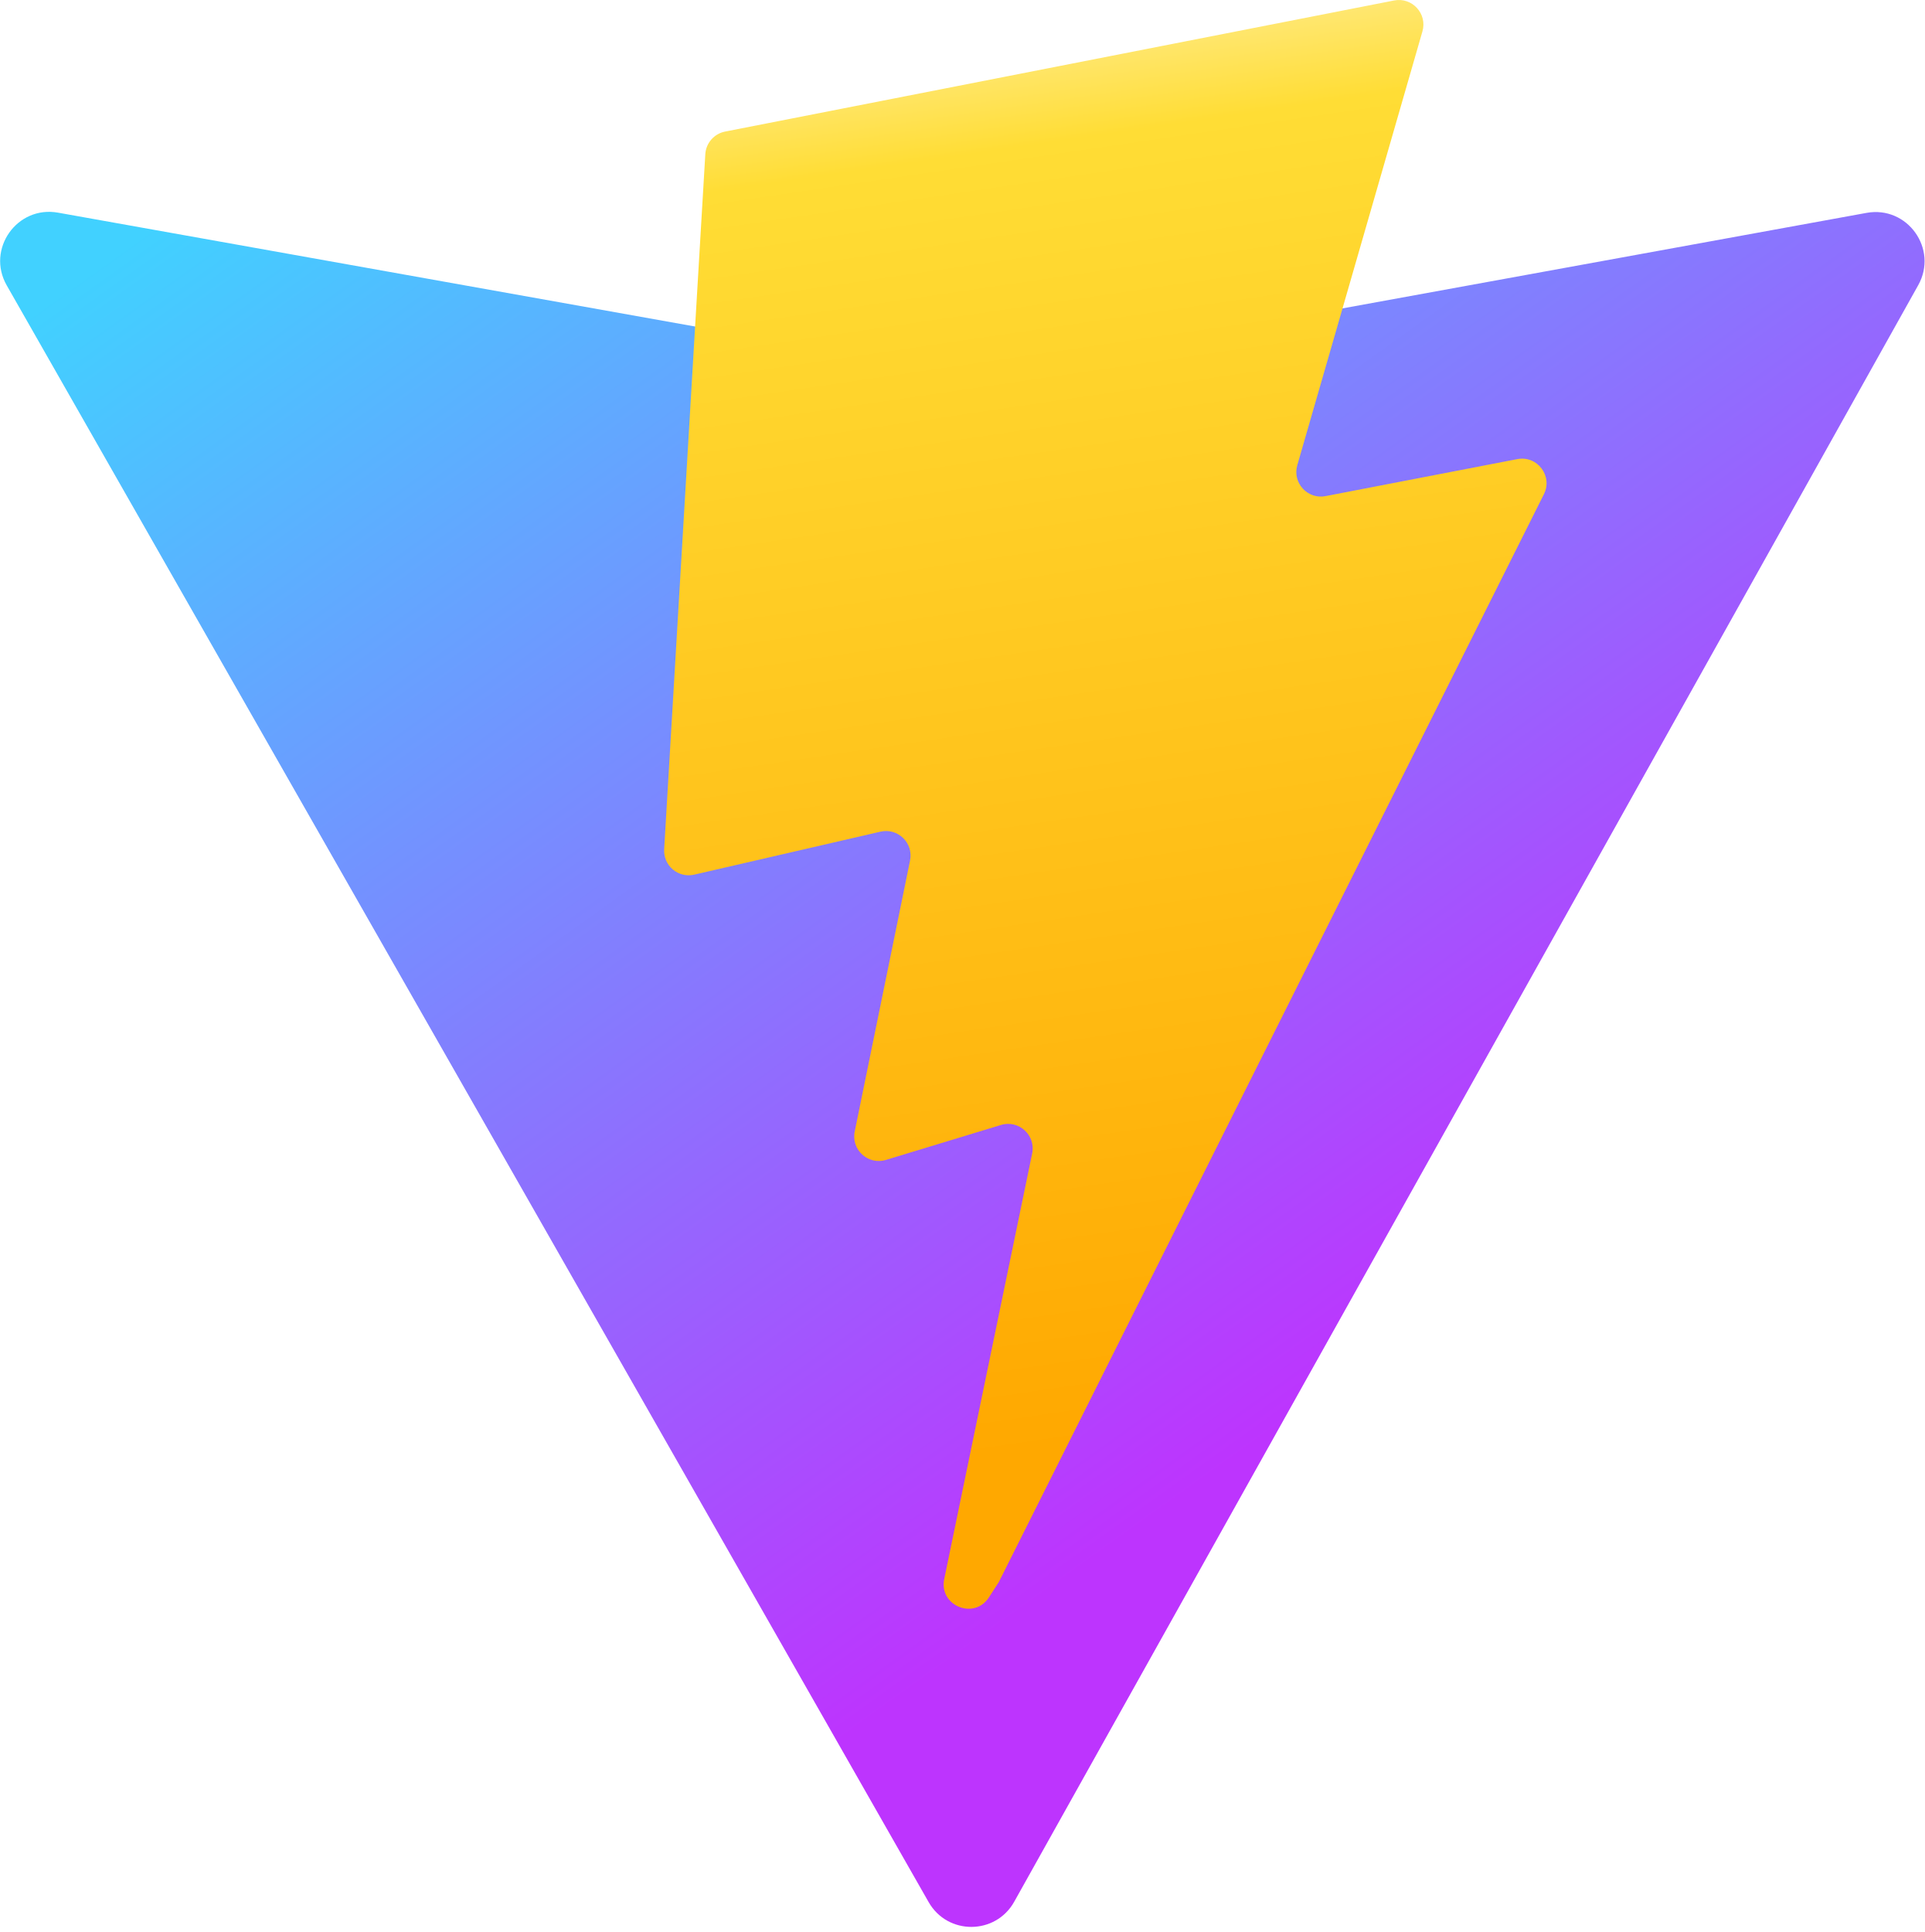
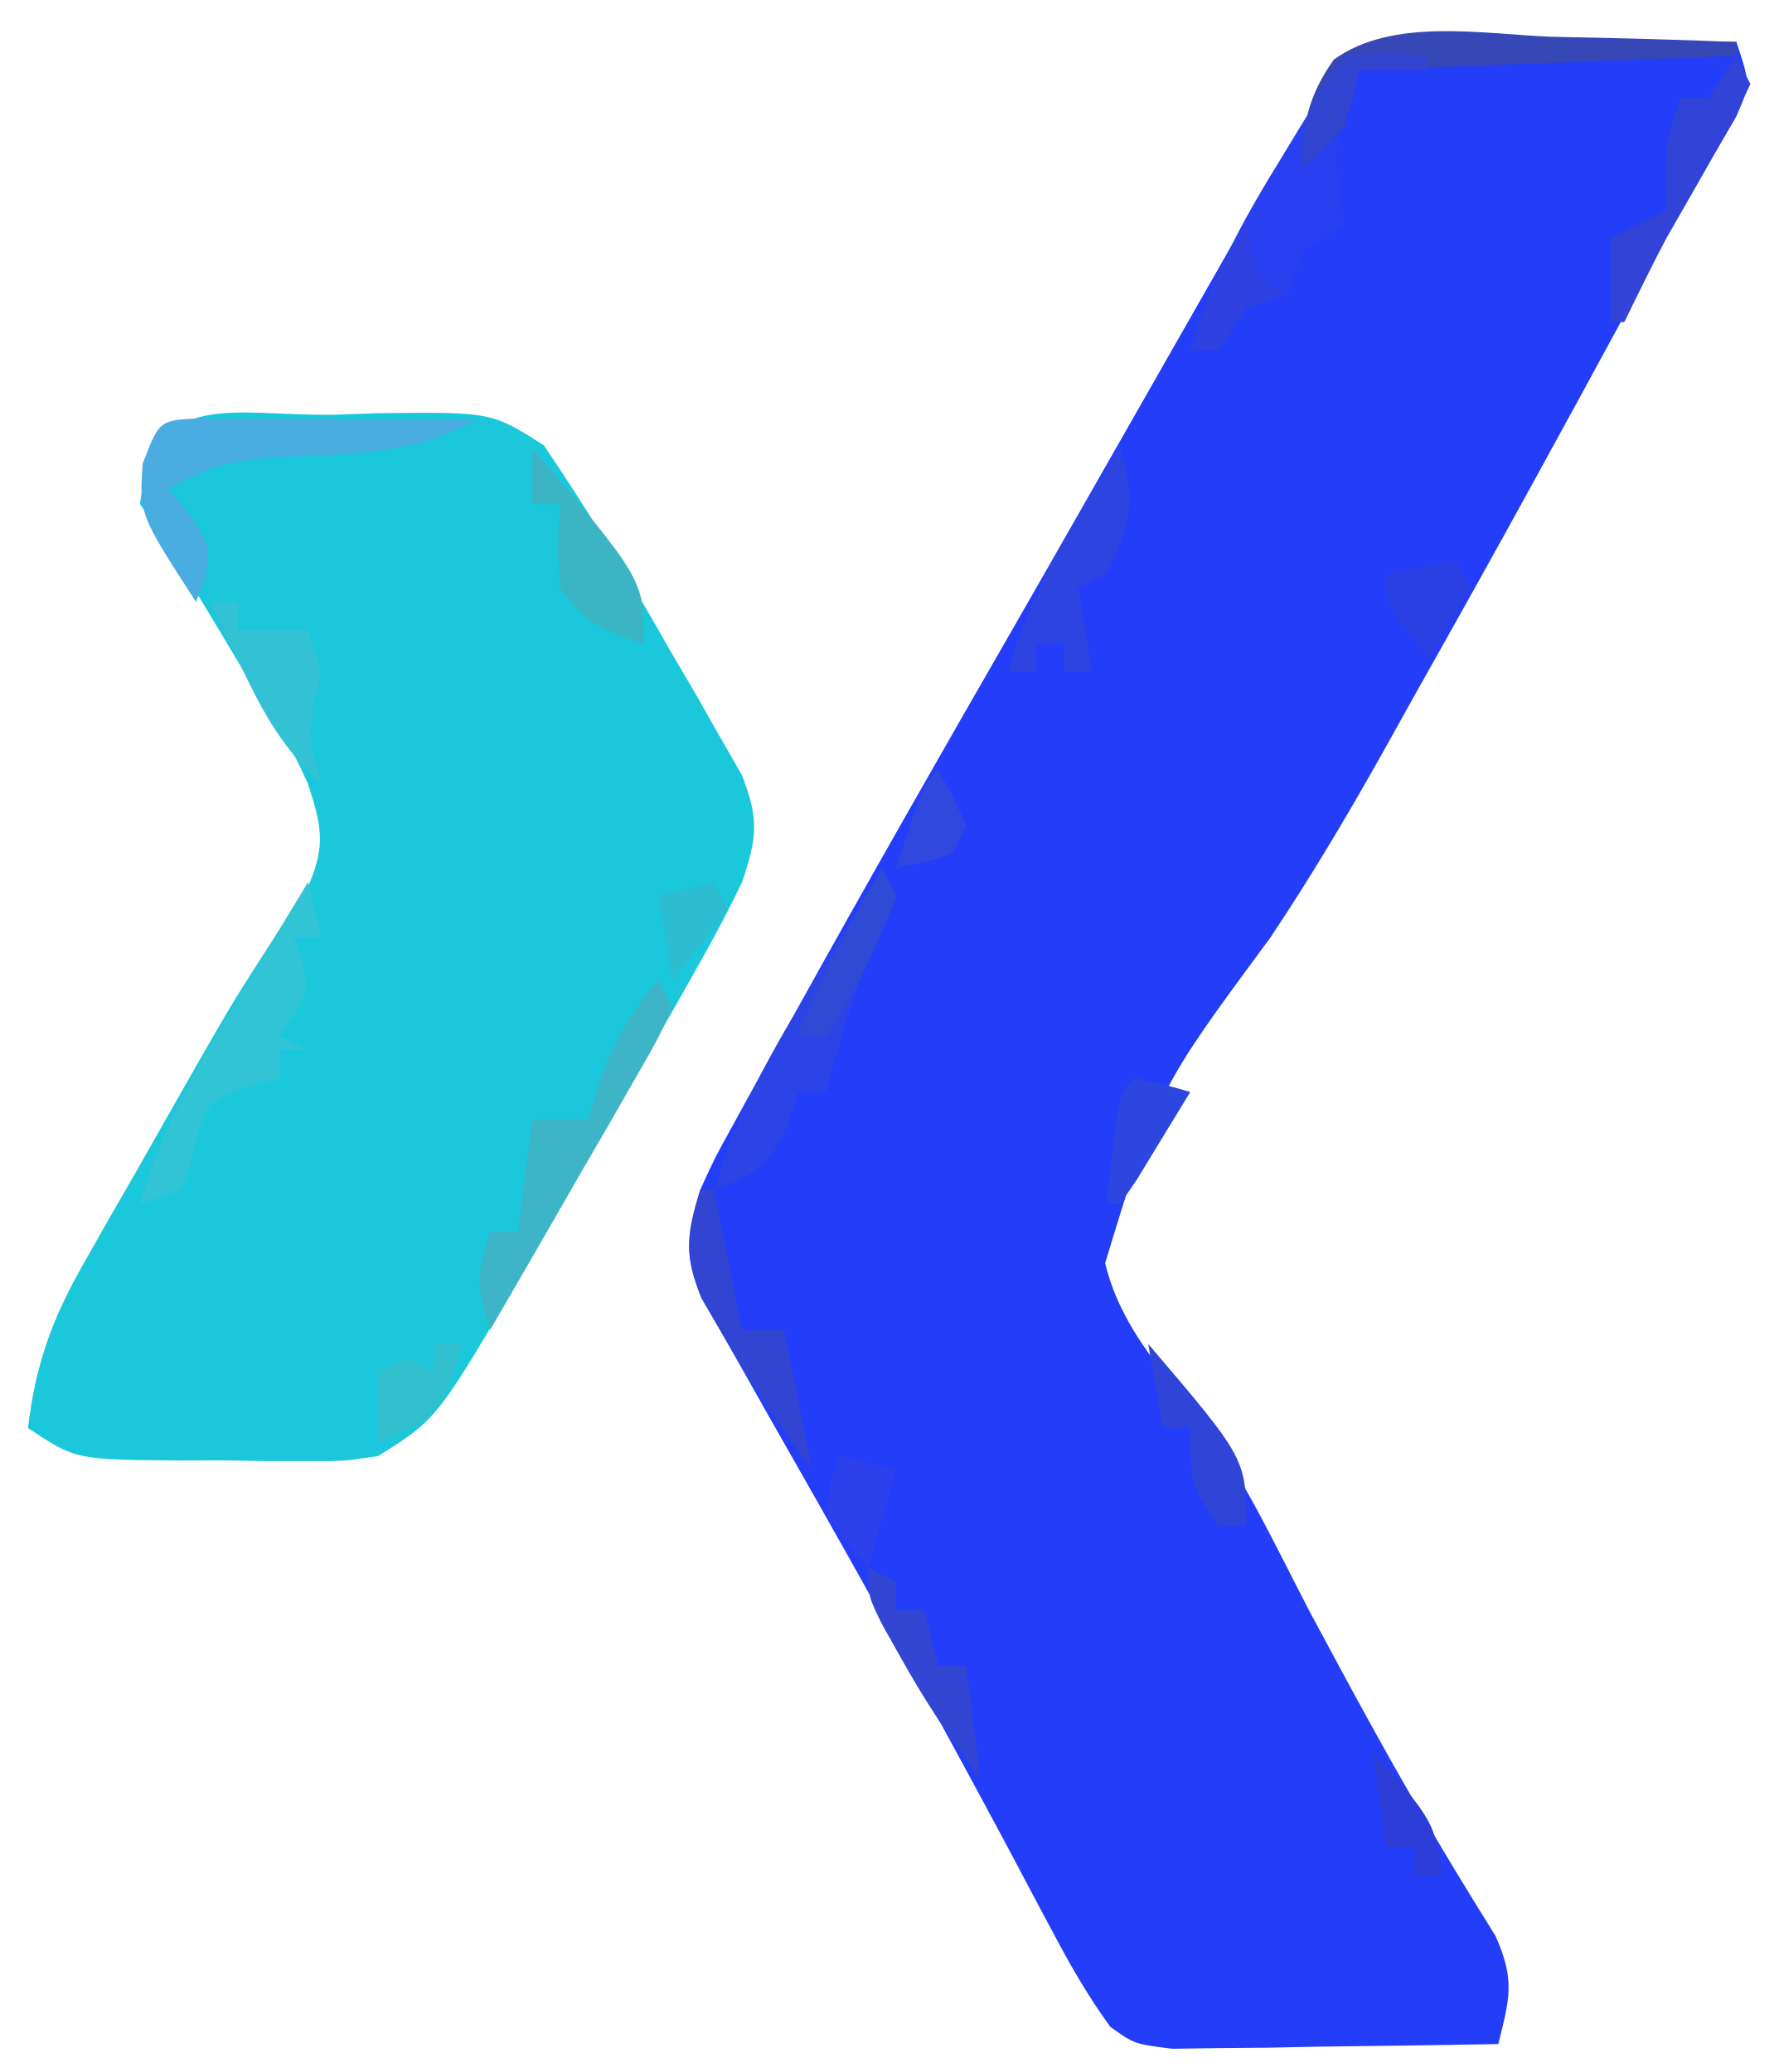
- <svg xmlns="http://www.w3.org/2000/svg" aria-hidden="true" role="img" class="iconify iconify--logos" width="31.88" height="32" preserveAspectRatio="xMidYMid meet" viewBox="0 0 256 257">
-   <defs>
-     <linearGradient id="IconifyId1813088fe1fbc01fb466" x1="-.828%" x2="57.636%" y1="7.652%" y2="78.411%">
-       <stop offset="0%" stop-color="#41D1FF" />
-       <stop offset="100%" stop-color="#BD34FE" />
-     </linearGradient>
-     <linearGradient id="IconifyId1813088fe1fbc01fb467" x1="43.376%" x2="50.316%" y1="2.242%" y2="89.03%">
-       <stop offset="0%" stop-color="#FFEA83" />
-       <stop offset="8.333%" stop-color="#FFDD35" />
-       <stop offset="100%" stop-color="#FFA800" />
-     </linearGradient>
-   </defs>
-   <path fill="url(#IconifyId1813088fe1fbc01fb466)" d="M255.153 37.938L134.897 252.976c-2.483 4.44-8.862 4.466-11.382.048L.875 37.958c-2.746-4.814 1.371-10.646 6.827-9.67l120.385 21.517a6.537 6.537 0 0 0 2.322-.004l117.867-21.483c5.438-.991 9.574 4.796 6.877 9.62Z" />
-   <path fill="url(#IconifyId1813088fe1fbc01fb467)" d="M185.432.063L96.44 17.501a3.268 3.268 0 0 0-2.634 3.014l-5.474 92.456a3.268 3.268 0 0 0 3.997 3.378l24.777-5.718c2.318-.535 4.413 1.507 3.936 3.838l-7.361 36.047c-.495 2.426 1.782 4.5 4.151 3.78l15.304-4.649c2.372-.72 4.652 1.36 4.15 3.788l-11.698 56.621c-.732 3.542 3.979 5.473 5.943 2.437l1.313-2.028l72.516-144.72c1.215-2.423-.88-5.186-3.54-4.672l-25.505 4.922c-2.396.462-4.435-1.77-3.759-4.114l16.646-57.705c.677-2.35-1.37-4.583-3.769-4.113Z" />
+ <svg xmlns="http://www.w3.org/2000/svg" version="1.1" width="127" height="148">
+   <path d="M0 0 C1.126 0.005 2.252 0.01 3.412 0.016 C4.627 0.019 5.842 0.022 7.094 0.026 C8.373 0.034 9.652 0.042 10.97 0.051 C12.254 0.056 13.537 0.06 14.859 0.065 C18.042 0.077 21.225 0.093 24.408 0.114 C25.408 3.114 25.408 3.114 24.389 5.452 C23.611 6.793 23.611 6.793 22.818 8.16 C22.259 9.142 21.7 10.124 21.123 11.135 C20.557 12.118 19.991 13.101 19.408 14.114 C18.484 15.803 17.566 17.496 16.654 19.192 C12.052 27.673 7.426 36.14 2.684 44.544 C1.623 46.427 0.569 48.315 -0.478 50.206 C-3.129 54.955 -5.864 59.587 -8.889 64.11 C-16.889 74.944 -16.889 74.944 -20.67 87.329 C-19.656 91.585 -16.933 94.711 -14.199 97.985 C-10.907 102.344 -8.606 107.342 -6.092 112.176 C-3.13 117.699 -0.167 123.214 3.056 128.59 C3.439 129.231 3.821 129.871 4.215 130.531 C5.201 132.164 6.206 133.786 7.213 135.406 C8.614 138.579 8.217 139.834 7.408 143.114 C3.137 143.2 -1.133 143.254 -5.405 143.301 C-6.619 143.326 -7.834 143.351 -9.086 143.377 C-10.831 143.392 -10.831 143.392 -12.612 143.406 C-14.222 143.43 -14.222 143.43 -15.865 143.454 C-18.592 143.114 -18.592 143.114 -20.298 141.891 C-21.824 139.795 -23.059 137.672 -24.272 135.379 C-24.782 134.423 -25.293 133.467 -25.819 132.482 C-26.363 131.453 -26.907 130.424 -27.467 129.364 C-32.632 119.697 -37.93 110.12 -43.365 100.603 C-44.359 98.858 -45.348 97.11 -46.331 95.359 C-47.381 93.49 -48.449 91.632 -49.522 89.778 C-50.805 86.583 -50.481 85.39 -49.592 82.114 C-48.567 79.86 -48.567 79.86 -47.291 77.551 C-46.815 76.683 -46.339 75.816 -45.849 74.922 C-45.331 73.995 -44.813 73.068 -44.28 72.114 C-43.74 71.137 -43.2 70.16 -42.644 69.153 C-37.618 60.087 -32.478 51.087 -27.308 42.102 C-25.362 38.713 -23.425 35.318 -21.49 31.922 C-20.775 30.668 -20.06 29.413 -19.345 28.159 C-18.295 26.317 -17.245 24.475 -16.196 22.633 C-3.394 0.149 -3.394 0.149 0 0 Z " fill="#233DF9" transform="translate(99.59204,2.886475)" />
+   <path d="M0 0 C1.098 -0.037 2.197 -0.075 3.328 -0.113 C11.345 -0.201 11.345 -0.201 15.086 2.18 C18.325 6.962 21.287 11.845 24.125 16.875 C24.731 17.908 25.337 18.94 25.961 20.004 C26.528 21.003 27.095 22.002 27.68 23.031 C28.457 24.39 28.457 24.39 29.25 25.775 C30.457 28.913 30.31 30.211 29.25 33.375 C28.356 35.241 27.389 37.073 26.371 38.875 C25.783 39.922 25.195 40.968 24.589 42.046 C23.962 43.145 23.334 44.243 22.688 45.375 C22.052 46.495 21.417 47.616 20.762 48.77 C18.936 51.978 17.097 55.179 15.25 58.375 C14.795 59.164 14.34 59.952 13.871 60.765 C7.49 71.731 7.49 71.731 3.25 74.375 C0.824 74.747 0.824 74.747 -1.848 74.738 C-2.814 74.738 -3.78 74.737 -4.775 74.736 C-5.778 74.72 -6.78 74.704 -7.812 74.688 C-9.322 74.692 -9.322 74.692 -10.861 74.697 C-18.349 74.642 -18.349 74.642 -21.75 72.375 C-21.209 67.847 -20.055 64.624 -17.801 60.672 C-17.199 59.608 -16.598 58.545 -15.979 57.449 C-15.03 55.804 -15.03 55.804 -14.062 54.125 C-13.45 53.043 -12.837 51.962 -12.205 50.848 C-7.338 42.291 -7.338 42.291 -4.919 38.525 C-4.362 37.656 -3.805 36.786 -3.23 35.891 C-2.728 35.136 -2.225 34.38 -1.708 33.603 C-0.469 30.721 -0.802 29.332 -1.75 26.375 C-2.722 24.27 -2.722 24.27 -3.965 22.273 C-4.623 21.167 -4.623 21.167 -5.295 20.039 C-5.984 18.906 -5.984 18.906 -6.688 17.75 C-7.143 16.987 -7.599 16.224 -8.068 15.438 C-9.906 12.371 -11.767 9.35 -13.75 6.375 C-12.757 -1.969 -7.194 0.092 0 0 Z " fill="#1BC7DA" transform="translate(23.75,29.625)" />
+   <path d="M0 0 C1.126 0.005 2.252 0.01 3.412 0.016 C4.627 0.019 5.842 0.022 7.094 0.026 C8.373 0.034 9.652 0.042 10.97 0.051 C12.254 0.056 13.537 0.06 14.859 0.065 C18.042 0.077 21.225 0.093 24.408 0.114 C24.408 0.444 24.408 0.774 24.408 1.114 C11.043 1.609 11.043 1.609 -2.592 2.114 C-4.434 7.695 -4.434 7.695 -3.592 13.114 C-4.582 13.774 -5.572 14.434 -6.592 15.114 C-6.922 16.104 -7.252 17.094 -7.592 18.114 C-8.582 18.444 -9.572 18.774 -10.592 19.114 C-11.252 20.104 -11.912 21.094 -12.592 22.114 C-13.252 22.114 -13.912 22.114 -14.592 22.114 C-13.127 16.966 -10.815 12.812 -8.03 8.301 C-7.618 7.621 -7.206 6.941 -6.781 6.24 C-3.062 0.134 -3.062 0.134 0 0 Z " fill="#2840F0" transform="translate(99.59204,2.886475)" />
+   <path d="M0 0 C0.916 0.005 1.833 0.01 2.777 0.016 C3.766 0.019 4.756 0.022 5.775 0.026 C6.816 0.034 7.857 0.042 8.929 0.051 C10.497 0.058 10.497 0.058 12.095 0.065 C14.686 0.077 17.276 0.093 19.867 0.114 C15.089 2.721 10.55 2.542 5.179 2.77 C2.156 3.084 0.413 3.535 -2.133 5.114 C-1.617 5.691 -1.102 6.269 -0.571 6.864 C0.867 9.114 0.867 9.114 0.554 11.364 C0.328 11.941 0.101 12.519 -0.133 13.114 C-4.182 6.857 -4.182 6.857 -3.946 3.239 C-2.764 0.147 -2.764 0.147 0 0 Z " fill="#49ADE1" transform="translate(14.13306,29.88647)" />
+   <path d="M0 0 C0.33 0.66 0.66 1.32 1 2 C0.303 3.693 -0.402 5.383 -1.164 7.047 C-2.412 9.962 -3.187 12.937 -4 16 C-4.66 16 -5.32 16 -6 16 C-6.247 16.784 -6.495 17.567 -6.75 18.375 C-8.154 21.323 -9.007 21.902 -12 23 C-10.467 17.484 -7.812 12.98 -4.875 8.125 C-4.407 7.341 -3.939 6.558 -3.457 5.75 C-2.31 3.83 -1.157 1.914 0 0 Z " fill="#2C44E6" transform="translate(63,62)" />
+   <path d="M0 0 C0.33 1.32 0.66 2.64 1 4 C0.34 4 -0.32 4 -1 4 C-0.794 4.598 -0.588 5.196 -0.375 5.812 C0 8 0 8 -2 11 C-1.34 11.33 -0.68 11.66 0 12 C-0.66 12 -1.32 12 -2 12 C-2 12.66 -2 13.32 -2 14 C-2.784 14.206 -3.567 14.412 -4.375 14.625 C-7.311 15.789 -7.311 15.789 -8.125 19.062 C-8.414 20.032 -8.703 21.001 -9 22 C-9.99 22.33 -10.98 22.66 -12 23 C-10.467 17.484 -7.812 12.98 -4.875 8.125 C-4.407 7.341 -3.939 6.558 -3.457 5.75 C-2.31 3.83 -1.157 1.914 0 0 Z " fill="#30C4D5" transform="translate(22,63)" />
+   <path d="M0 0 C1.27 0.027 2.539 0.054 3.848 0.082 C6.983 0.153 10.116 0.251 13.25 0.375 C13.25 0.705 13.25 1.035 13.25 1.375 C-0.115 1.87 -0.115 1.87 -13.75 2.375 C-14.08 3.695 -14.41 5.015 -14.75 6.375 C-16.312 8.125 -16.312 8.125 -17.75 9.375 C-17.75 6.241 -17.317 4.22 -15.502 1.632 C-11.274 -1.401 -4.952 -0.198 0 0 Z " fill="#3647B6" transform="translate(110.75,2.625)" />
+   <path d="M0 0 C0.33 0.66 0.66 1.32 1 2 C-0.08 4.338 -0.08 4.338 -1.746 7.227 C-2.336 8.258 -2.926 9.289 -3.533 10.352 C-4.162 11.432 -4.79 12.512 -5.438 13.625 C-6.062 14.713 -6.687 15.801 -7.33 16.922 C-8.88 19.619 -10.437 22.311 -12 25 C-13.044 21.867 -12.934 21.01 -12 18 C-11.34 18 -10.68 18 -10 18 C-9.67 15.36 -9.34 12.72 -9 10 C-7.68 10 -6.36 10 -5 10 C-4.732 9.092 -4.464 8.185 -4.188 7.25 C-3.104 4.285 -2.016 2.383 0 0 Z " fill="#3DB5C6" transform="translate(47,70)" />
+   <path d="M0 0 C1.117 3.714 0.794 5.506 -1 9 C-1.99 9.495 -1.99 9.495 -3 10 C-2.67 11.98 -2.34 13.96 -2 16 C-2.66 16 -3.32 16 -4 16 C-4 15.34 -4 14.68 -4 14 C-4.66 14 -5.32 14 -6 14 C-6 14.66 -6 15.32 -6 16 C-6.66 16 -7.32 16 -8 16 C-6.43 10.033 -3.25 5.171 0 0 Z " fill="#2D44E0" transform="translate(80,32)" />
+   <path d="M0 0 C0.33 0.66 0.66 1.32 1 2 C-0.109 4.391 -0.109 4.391 -1.75 7.25 C-2.581 8.721 -2.581 8.721 -3.43 10.223 C-4.207 11.597 -4.207 11.597 -5 13 C-6.033 14.987 -7.02 16.987 -8 19 C-8.33 19 -8.66 19 -9 19 C-9 17.02 -9 15.04 -9 13 C-7.68 12.34 -6.36 11.68 -5 11 C-5.021 10.237 -5.041 9.474 -5.062 8.688 C-5 6 -5 6 -4 3 C-3.34 3 -2.68 3 -2 3 C-1.34 2.01 -0.68 1.02 0 0 Z " fill="#3144D7" transform="translate(124,4)" />
+   <path d="M0 0 C0.33 0 0.66 0 1 0 C1.66 3.3 2.32 6.6 3 10 C3.99 10 4.98 10 6 10 C6.66 13.3 7.32 16.6 8 20 C5.663 16.884 3.673 13.928 1.75 10.562 C1.209 9.636 0.667 8.709 0.109 7.754 C-1.15 4.629 -0.989 3.168 0 0 Z " fill="#3145D2" transform="translate(50,85)" />
+   <path d="M0 0 C0.66 0 1.32 0 2 0 C2 0.66 2 1.32 2 2 C3.65 2 5.3 2 7 2 C8 5 8 5 7.5 6.938 C6.923 9.318 7.26 10.697 8 13 C5.273 10.593 3.88 8.075 2.312 4.812 C1.657 3.461 1.657 3.461 0.988 2.082 C0.662 1.395 0.336 0.708 0 0 Z " fill="#33C1D4" transform="translate(15,43)" />
+   <path d="M0 0 C8 9.429 8 9.429 8 14 C4.938 12.979 3.853 12.559 2 10 C1.812 6.812 1.812 6.812 2 4 C1.34 4 0.68 4 0 4 C0 2.68 0 1.36 0 0 Z " fill="#3BB5C3" transform="translate(38,32)" />
+   <path d="M0 0 C0.99 0.495 0.99 0.495 2 1 C2 1.66 2 2.32 2 3 C2.66 3 3.32 3 4 3 C4.33 4.32 4.66 5.64 5 7 C5.66 7 6.32 7 7 7 C7.33 9.64 7.66 12.28 8 15 C5.848 12.236 4.016 9.435 2.312 6.375 C1.876 5.599 1.439 4.823 0.988 4.023 C0 2 0 2 0 0 Z " fill="#3246D3" transform="translate(62,112)" />
+   <path d="M0 0 C7 8.207 7 8.207 7 13 C6.34 13 5.68 13 5 13 C3 10 3 10 3 6 C2.34 6 1.68 6 1 6 C0.67 4.02 0.34 2.04 0 0 Z " fill="#3044D7" transform="translate(82,96)" />
+   <path d="M0 0 C2.062 0.438 2.062 0.438 4 1 C3.192 2.336 2.378 3.669 1.562 5 C1.11 5.742 0.658 6.485 0.191 7.25 C-0.202 7.827 -0.595 8.405 -1 9 C-1.33 9 -1.66 9 -2 9 C-1.125 1.125 -1.125 1.125 0 0 Z " fill="#2D46DF" transform="translate(81,77)" />
+   <path d="M0 0 C0.33 0.66 0.66 1.32 1 2 C-0.385 5.628 -1.844 8.765 -4 12 C-4.66 12 -5.32 12 -6 12 C-4.434 7.692 -2.317 3.938 0 0 Z " fill="#2F4AD4" transform="translate(63,62)" />
+   <path d="M0 0 C0.66 0 1.32 0 2 0 C0.523 4.677 0.523 4.677 -2.125 6.312 C-3.053 6.653 -3.053 6.653 -4 7 C-4 5.35 -4 3.7 -4 2 C-3.34 1.67 -2.68 1.34 -2 1 C-1.34 1.33 -0.68 1.66 0 2 C0 1.34 0 0.68 0 0 Z " fill="#31BFCD" transform="translate(31,96)" />
+   <path d="M0 0 C0.33 0.66 0.66 1.32 1 2 C-0.438 4.625 -0.438 4.625 -2 7 C-5 3.25 -5 3.25 -5 1 C-3.35 0.67 -1.7 0.34 0 0 Z " fill="#2A40E3" transform="translate(104,40)" />
+   <path d="M0 0 C0.124 0.639 0.247 1.279 0.375 1.938 C0.684 2.958 0.684 2.958 1 4 C1.66 4.33 2.32 4.66 3 5 C2.01 5.33 1.02 5.66 0 6 C-0.99 7.485 -0.99 7.485 -2 9 C-2.66 9 -3.32 9 -4 9 C-2.941 5.597 -1.991 2.986 0 0 Z " fill="#2F42E1" transform="translate(89,16)" />
+   <path d="M0 0 C1.98 0.495 1.98 0.495 4 1 C3.34 3.31 2.68 5.62 2 8 C0.438 6.25 0.438 6.25 -1 4 C-0.688 1.75 -0.688 1.75 0 0 Z " fill="#2C41EB" transform="translate(60,104)" />
+   <path d="M0 0 C3.188 -0.312 3.188 -0.312 6 0 C6 0.33 6 0.66 6 1 C4.35 1 2.7 1 1 1 C0.897 1.598 0.794 2.196 0.688 2.812 C-0.089 5.282 -1.071 6.323 -3 8 C-3 4.314 -2.311 2.851 0 0 Z " fill="#3145D0" transform="translate(96,4)" />
+   <path d="M0 0 C4.429 5.143 4.429 5.143 5 9 C4.34 9 3.68 9 3 9 C3 8.34 3 7.68 3 7 C2.34 7 1.68 7 1 7 C0.67 4.69 0.34 2.38 0 0 Z " fill="#2C3ED7" transform="translate(98,125)" />
+   <path d="M0 0 C0.33 0.66 0.66 1.32 1 2 C-0.32 3.65 -1.64 5.3 -3 7 C-3.33 5.02 -3.66 3.04 -4 1 C-2.68 0.67 -1.36 0.34 0 0 Z " fill="#2DBDD1" transform="translate(51,63)" />
+   <path d="M0 0 C1.062 1.875 1.062 1.875 2 4 C1.67 4.66 1.34 5.32 1 6 C-1.062 6.625 -1.062 6.625 -3 7 C-1.125 1.125 -1.125 1.125 0 0 Z " fill="#3148DF" transform="translate(67,55)" />
</svg>
